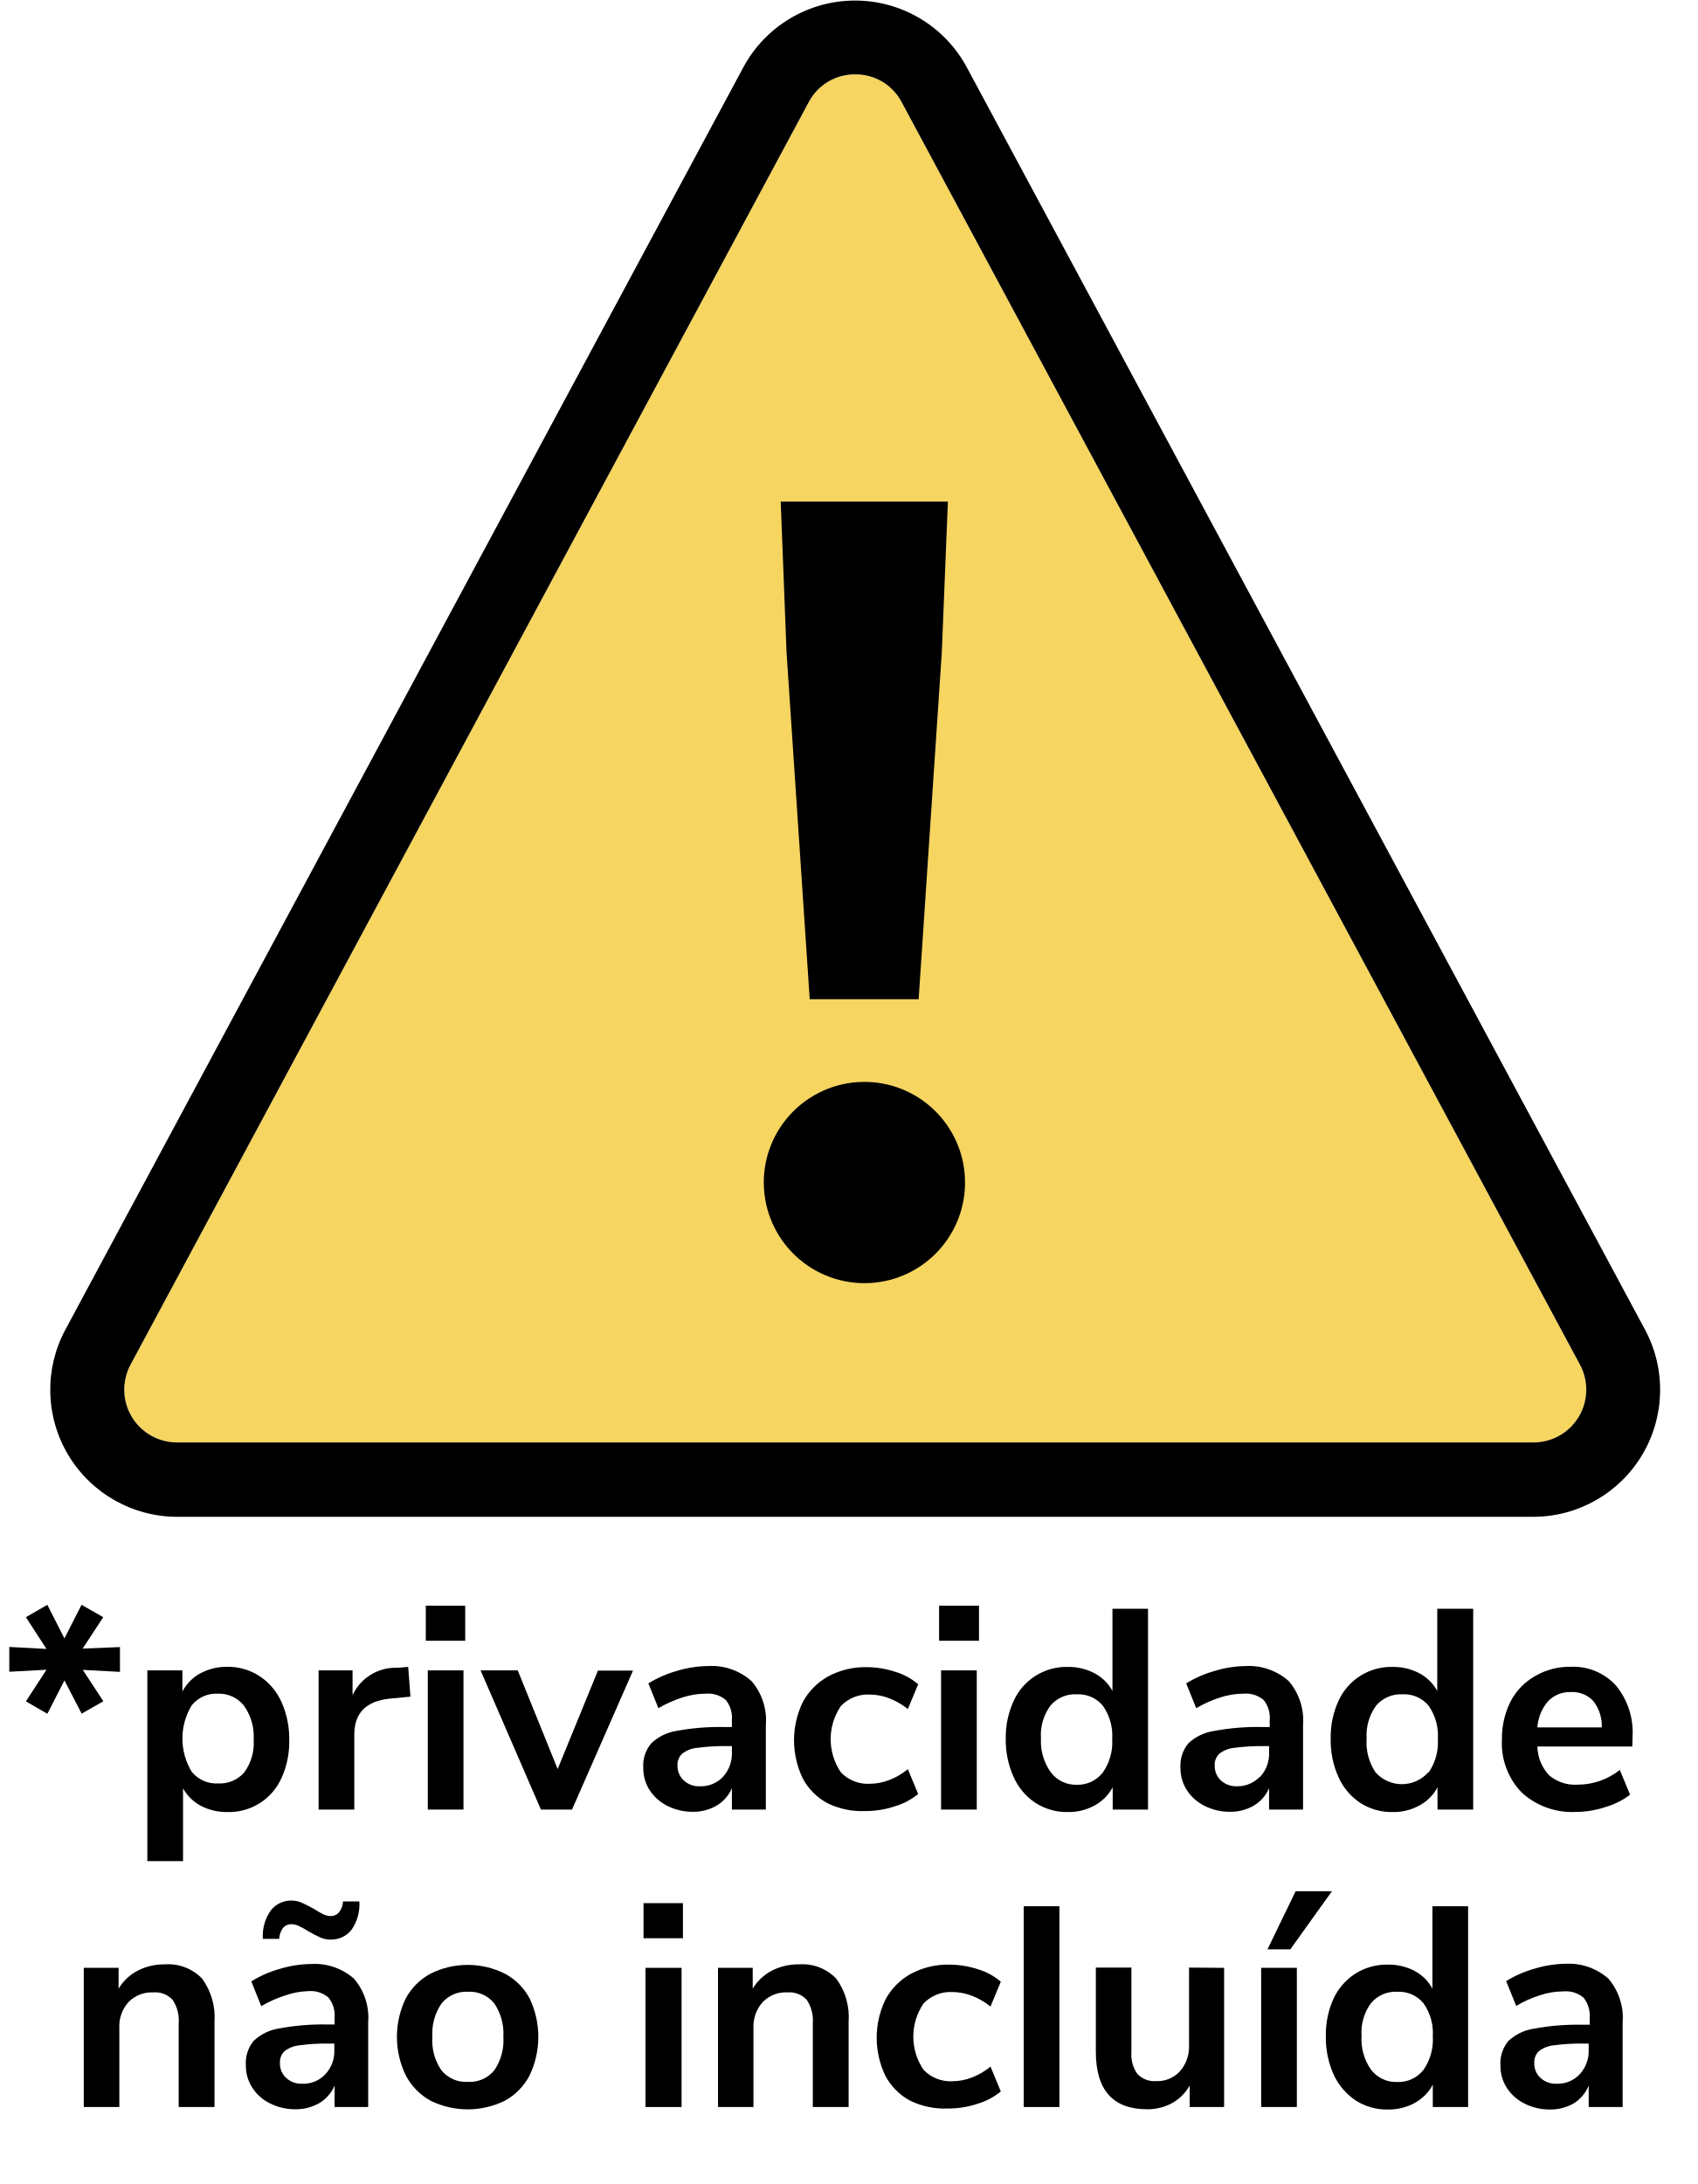
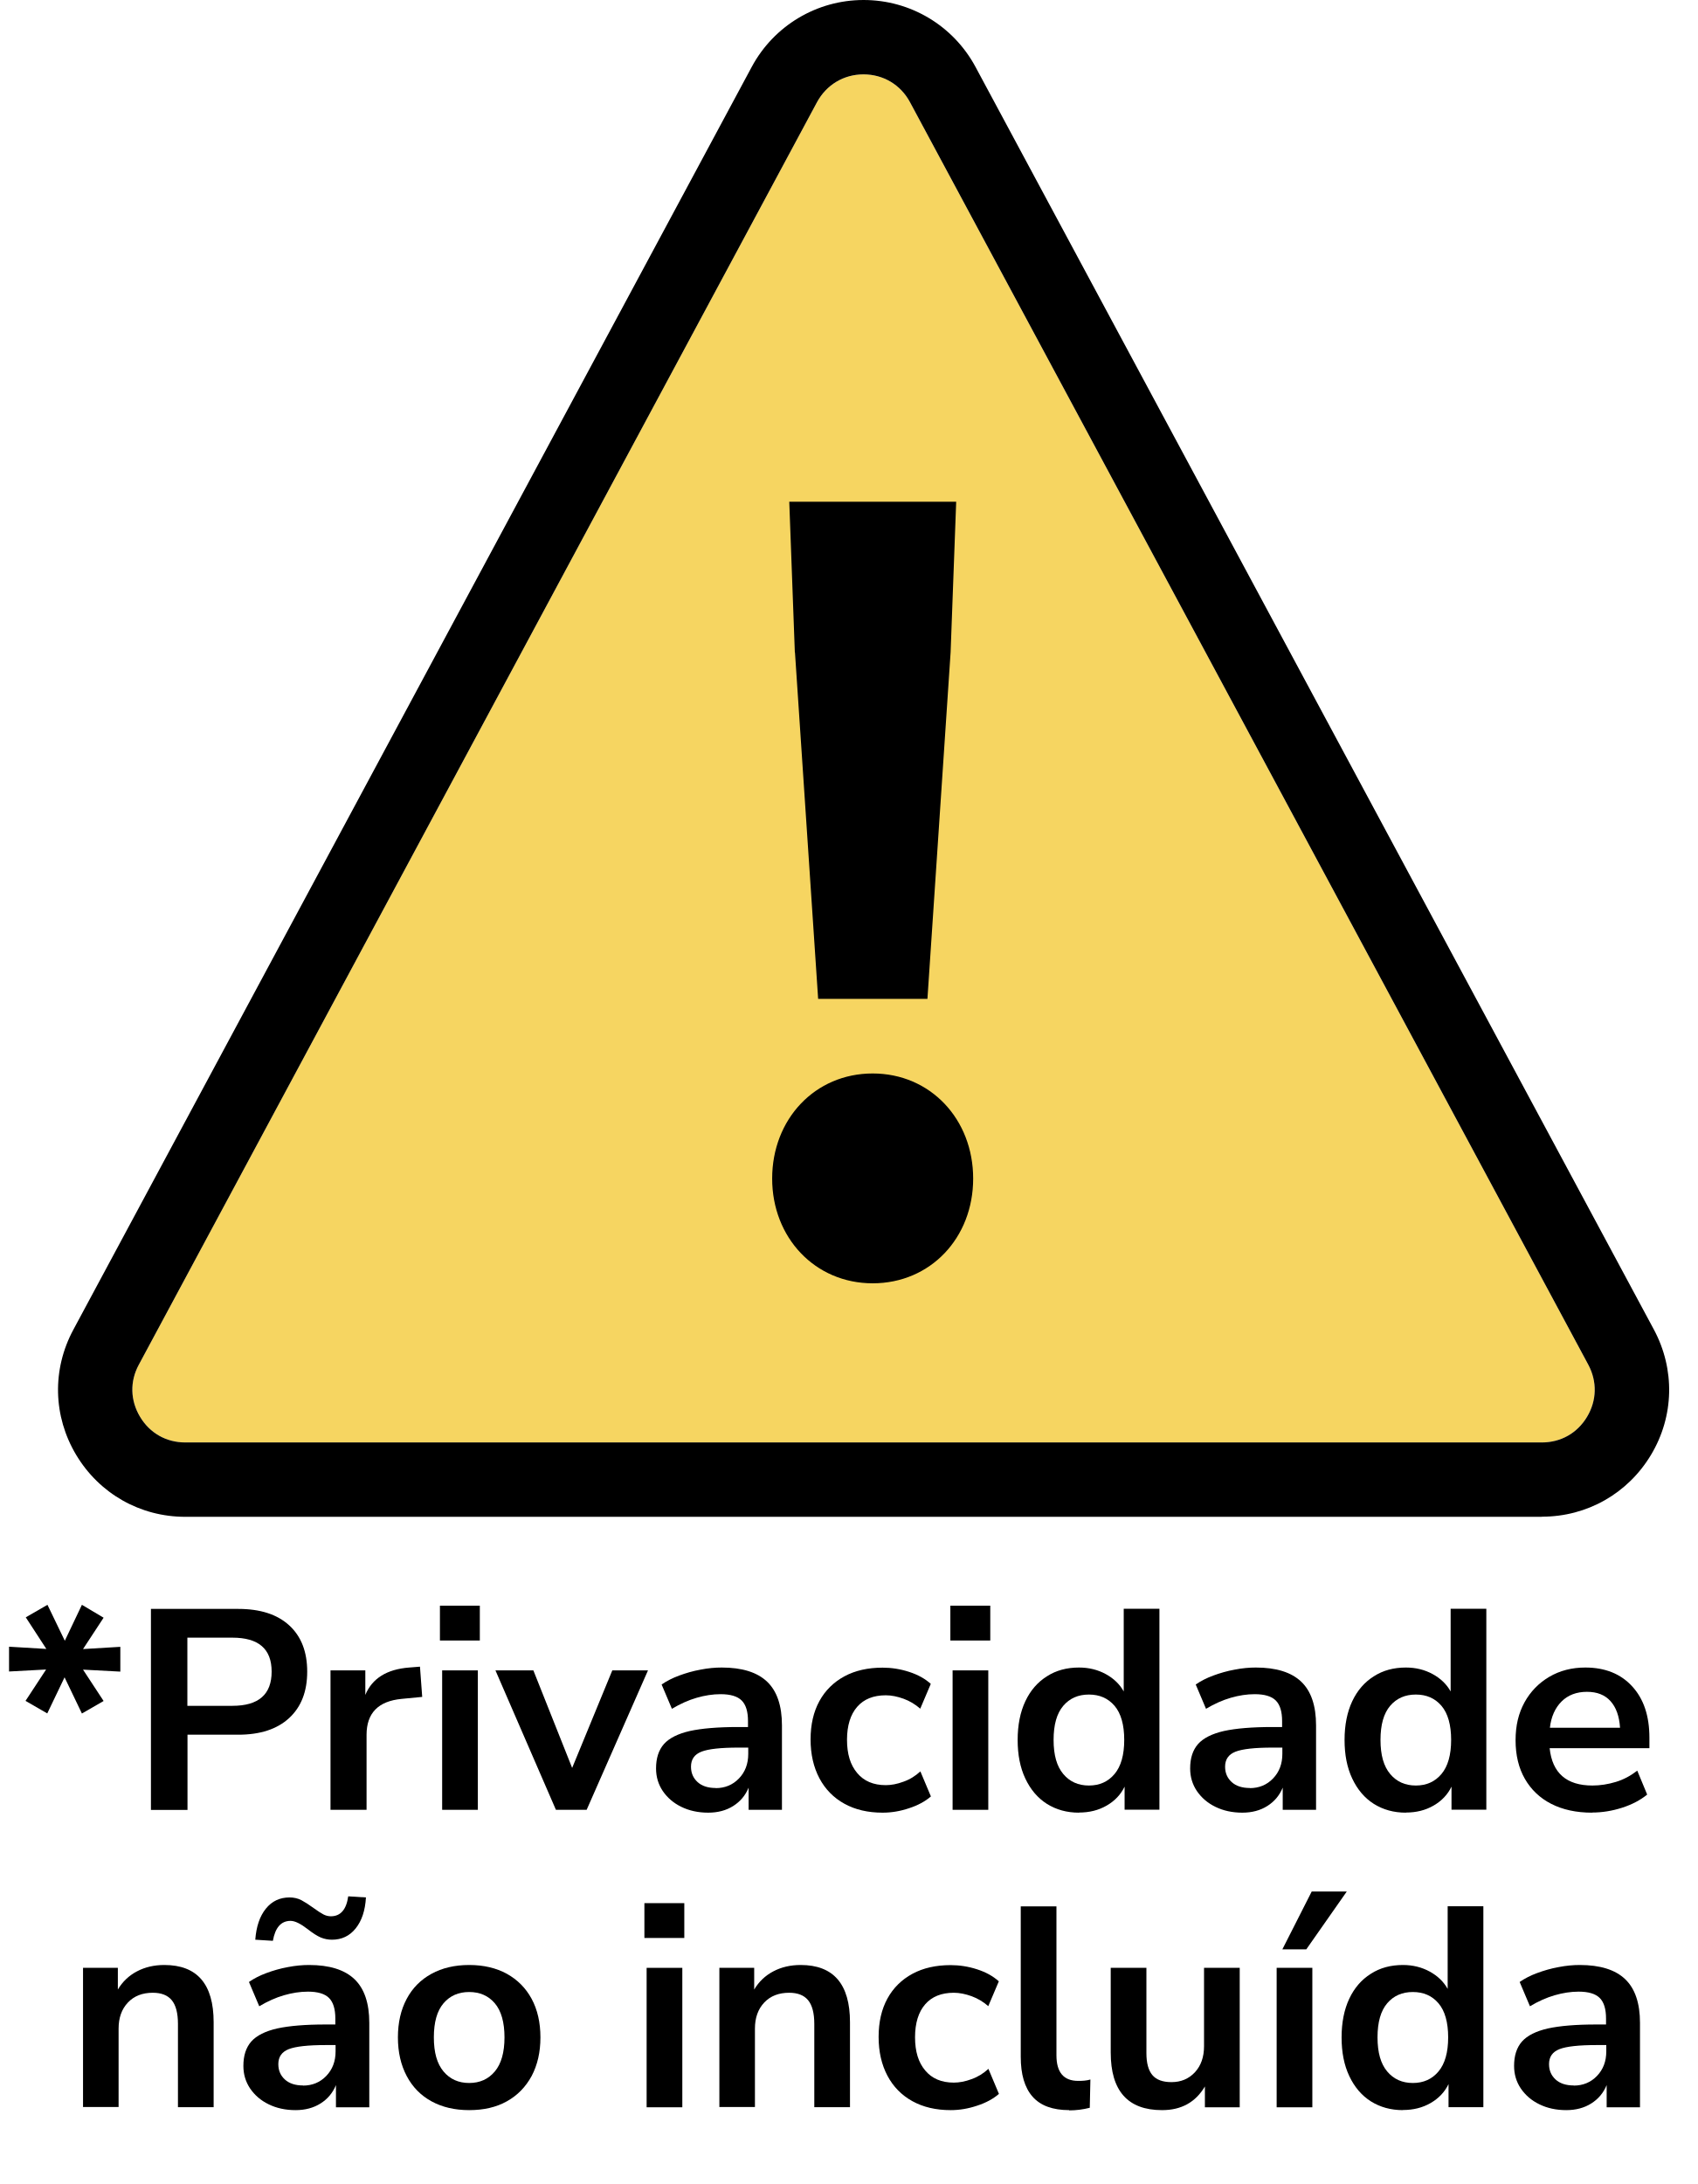
- <svg xmlns="http://www.w3.org/2000/svg" id="Layer_1" data-name="Layer 1" viewBox="0 0 136.97 176.21">
-   <defs>
-     <style>.cls-1{fill:#f6d561;}</style>
-   </defs>
-   <path class="cls-1" d="M69,6a4.19,4.19,0,0,0-3.74,2.24L10.53,110.11a4.26,4.26,0,0,0,3.75,6.27H123.75a4.26,4.26,0,0,0,3.75-6.27L72.76,8.24A4.19,4.19,0,0,0,69,6Z" />
-   <path d="M61.64,95.09a8.12,8.12,0,1,1,8.11,8.44A8.13,8.13,0,0,1,61.64,95.09Zm1.83-42.47L63,40.47H76.49L76,52.62l-1.87,28H65.34Z" />
-   <path d="M123.75,122.38H14.28a10.25,10.25,0,0,1-9-15.11L60,5.4A10.24,10.24,0,0,1,78,5.4l54.74,101.87a10.25,10.25,0,0,1-9,15.11ZM69,6a4.19,4.19,0,0,0-3.74,2.24L10.53,110.11a4.26,4.26,0,0,0,3.75,6.27H123.75a4.26,4.26,0,0,0,3.75-6.27L72.76,8.24A4.19,4.19,0,0,0,69,6Z" />
-   <path d="M9.68,132.89v2l-3-.16,1.66,2.53-1.75,1L5.2,135.58l-1.38,2.69-1.73-1,1.66-2.55-3,.16v-2l3,.16-1.66-2.56,1.73-1,1.38,2.71,1.38-2.71,1.75,1-1.66,2.53Z" />
-   <path d="M20.94,135.23a4.89,4.89,0,0,1,1.77,2.08,7.24,7.24,0,0,1,.63,3.1,7,7,0,0,1-.63,3.06,4.64,4.64,0,0,1-4.36,2.73,4.53,4.53,0,0,1-2.14-.5,3.56,3.56,0,0,1-1.44-1.41v5.87H11.89V134.77h2.83v1.7A3.54,3.54,0,0,1,16.18,135a4.55,4.55,0,0,1,2.17-.52A4.67,4.67,0,0,1,20.94,135.23ZM19.71,143a4,4,0,0,0,.76-2.63,4.29,4.29,0,0,0-.76-2.72,2.55,2.55,0,0,0-2.12-1,2.53,2.53,0,0,0-2.12.94,5.16,5.16,0,0,0,0,5.36,2.53,2.53,0,0,0,2.12.94A2.59,2.59,0,0,0,19.71,143Z" />
-   <path d="M33.12,136.89l-1.68.16c-1.9.2-2.85,1.16-2.85,2.9V146H25.71V134.77h2.74v2a3.82,3.82,0,0,1,3.61-2.21l.88-.07Z" />
-   <path d="M34.36,129.55h3.18v2.83H34.36ZM34.52,146V134.77H37.4V146Z" />
-   <path d="M48.25,134.79h2.83L46.16,146H43.65l-4.87-11.23h3L45,142.73Z" />
-   <path d="M60.65,135.64a4.83,4.83,0,0,1,1.15,3.55V146H59.06v-1.73a3,3,0,0,1-1.23,1.41,3.76,3.76,0,0,1-1.94.5,4.51,4.51,0,0,1-2-.46,3.64,3.64,0,0,1-1.45-1.26,3.24,3.24,0,0,1-.53-1.8,2.78,2.78,0,0,1,.64-2,3.78,3.78,0,0,1,2-1,19.17,19.17,0,0,1,3.94-.32h.57v-.53a2.29,2.29,0,0,0-.49-1.65,2.23,2.23,0,0,0-1.65-.51,6,6,0,0,0-1.87.31,9.59,9.59,0,0,0-1.92.86l-.81-2a8.9,8.9,0,0,1,2.28-1,9,9,0,0,1,2.53-.4A4.83,4.83,0,0,1,60.65,135.64Zm-2.31,7.72a2.78,2.78,0,0,0,.72-2v-.48h-.41a16,16,0,0,0-2.39.14,2.28,2.28,0,0,0-1.22.48,1.21,1.21,0,0,0-.37.94,1.57,1.57,0,0,0,.51,1.21,1.76,1.76,0,0,0,1.28.47A2.44,2.44,0,0,0,58.34,143.36Z" />
-   <path d="M66.78,145.49a4.84,4.84,0,0,1-2-2,7.08,7.08,0,0,1,0-6.16,5.16,5.16,0,0,1,2.06-2.08,6.29,6.29,0,0,1,3.08-.74,7.45,7.45,0,0,1,2.34.38,5,5,0,0,1,1.83,1l-.83,2a5.63,5.63,0,0,0-1.51-.87,4.41,4.41,0,0,0-1.57-.3,3,3,0,0,0-2.33.93,4.76,4.76,0,0,0,0,5.34,3,3,0,0,0,2.33.93,4.41,4.41,0,0,0,1.57-.3,5.41,5.41,0,0,0,1.51-.88l.83,2a5.19,5.19,0,0,1-1.89,1,7.38,7.38,0,0,1-2.39.38A6.33,6.33,0,0,1,66.78,145.49Z" />
-   <path d="M75.78,129.55H79v2.83H75.78ZM75.94,146V134.77h2.88V146Z" />
-   <path d="M92.64,129.8V146H89.79V144.2a3.63,3.63,0,0,1-1.46,1.47,4.33,4.33,0,0,1-2.17.53,4.66,4.66,0,0,1-2.59-.73,4.86,4.86,0,0,1-1.77-2.09,7.17,7.17,0,0,1-.64-3.09,7,7,0,0,1,.64-3.06,4.67,4.67,0,0,1,4.36-2.74,4.48,4.48,0,0,1,2.16.51,3.51,3.51,0,0,1,1.45,1.43V129.8ZM89,143a4.24,4.24,0,0,0,.75-2.69,4.17,4.17,0,0,0-.75-2.68,2.55,2.55,0,0,0-2.1-.93,2.59,2.59,0,0,0-2.14.92,4,4,0,0,0-.76,2.64A4.29,4.29,0,0,0,84.8,143a2.53,2.53,0,0,0,2.11,1A2.56,2.56,0,0,0,89,143Z" />
-   <path d="M104,135.64a4.87,4.87,0,0,1,1.15,3.55V146h-2.74v-1.73a3,3,0,0,1-1.23,1.41,3.76,3.76,0,0,1-1.94.5,4.48,4.48,0,0,1-2-.46,3.64,3.64,0,0,1-1.45-1.26,3.24,3.24,0,0,1-.53-1.8,2.82,2.82,0,0,1,.63-2,3.85,3.85,0,0,1,2.06-1,19.06,19.06,0,0,1,3.93-.32h.58v-.53a2.29,2.29,0,0,0-.49-1.65,2.23,2.23,0,0,0-1.65-.51,6,6,0,0,0-1.87.31,9.35,9.35,0,0,0-1.92.86l-.81-2a8.9,8.9,0,0,1,2.28-1,9,9,0,0,1,2.53-.4A4.83,4.83,0,0,1,104,135.64Zm-2.31,7.72a2.78,2.78,0,0,0,.72-2v-.48H102a16.21,16.21,0,0,0-2.4.14,2.28,2.28,0,0,0-1.21.48,1.21,1.21,0,0,0-.37.94,1.6,1.6,0,0,0,.5,1.21,1.8,1.8,0,0,0,1.29.47A2.45,2.45,0,0,0,101.65,143.36Z" />
-   <path d="M118.88,129.8V146H116V144.2a3.51,3.51,0,0,1-1.46,1.47,4.31,4.31,0,0,1-2.17.53,4.66,4.66,0,0,1-2.59-.73,4.86,4.86,0,0,1-1.77-2.09,7.16,7.16,0,0,1-.63-3.09,7,7,0,0,1,.63-3.06,4.67,4.67,0,0,1,4.36-2.74,4.48,4.48,0,0,1,2.16.51,3.51,3.51,0,0,1,1.45,1.43V129.8ZM115.29,143a4.31,4.31,0,0,0,.74-2.69,4.23,4.23,0,0,0-.74-2.68,2.55,2.55,0,0,0-2.11-.93,2.61,2.61,0,0,0-2.14.92,4.07,4.07,0,0,0-.76,2.64A4.36,4.36,0,0,0,111,143a2.85,2.85,0,0,0,4.25,0Z" />
-   <path d="M131.72,140.91h-7.66a3.5,3.5,0,0,0,.94,2.32,3.22,3.22,0,0,0,2.3.76,5.43,5.43,0,0,0,3.41-1.19l.83,2a6.11,6.11,0,0,1-2,1,7.6,7.6,0,0,1-2.38.39,6,6,0,0,1-4.36-1.56,5.69,5.69,0,0,1-1.6-4.28,6.57,6.57,0,0,1,.69-3.06,5,5,0,0,1,2-2.07,5.49,5.49,0,0,1,2.84-.74,4.66,4.66,0,0,1,3.66,1.5,5.93,5.93,0,0,1,1.35,4.12Zm-6.8-3.65a3.62,3.62,0,0,0-.86,2.11h5.2a3.3,3.3,0,0,0-.69-2.13,2.29,2.29,0,0,0-1.8-.72A2.42,2.42,0,0,0,124.92,137.26Z" />
-   <path d="M16.31,159.64a5.29,5.29,0,0,1,1,3.48V170H14.42v-6.74a3,3,0,0,0-.49-1.91,1.91,1.91,0,0,0-1.56-.6,2.63,2.63,0,0,0-2,.78,2.91,2.91,0,0,0-.74,2.1V170H6.76V158.77H9.57v1.68A3.84,3.84,0,0,1,11.11,159a4.58,4.58,0,0,1,2.18-.51A3.8,3.8,0,0,1,16.31,159.64Z" />
-   <path d="M28.56,159.64a4.83,4.83,0,0,1,1.15,3.55V170H27v-1.73a3,3,0,0,1-1.23,1.41,3.77,3.77,0,0,1-1.95.5,4.43,4.43,0,0,1-2-.46,3.57,3.57,0,0,1-1.45-1.26,3.24,3.24,0,0,1-.53-1.8,2.82,2.82,0,0,1,.63-2,3.81,3.81,0,0,1,2.06-1,19.06,19.06,0,0,1,3.93-.32H27v-.53a2.29,2.29,0,0,0-.5-1.65,2.21,2.21,0,0,0-1.64-.51A6.16,6.16,0,0,0,23,161a9.59,9.59,0,0,0-1.92.86l-.8-2a8.9,8.9,0,0,1,2.28-1,9,9,0,0,1,2.53-.4A4.8,4.8,0,0,1,28.56,159.64Zm-6.71-5.5a2.07,2.07,0,0,1,1.68-.8,2,2,0,0,1,.83.18,9.58,9.58,0,0,1,1,.51,7.06,7.06,0,0,0,.73.42,1.41,1.41,0,0,0,.58.14.85.85,0,0,0,.71-.33,1.51,1.51,0,0,0,.3-.85H29a3.6,3.6,0,0,1-.64,2.3,2.08,2.08,0,0,1-1.68.78,2,2,0,0,1-.83-.17,10,10,0,0,1-1-.52,6.72,6.72,0,0,0-.74-.41,1.4,1.4,0,0,0-.57-.14.88.88,0,0,0-.72.32,1.66,1.66,0,0,0-.29.86H21.21A3.55,3.55,0,0,1,21.85,154.14Zm4.4,13.22a2.74,2.74,0,0,0,.73-2v-.48h-.42a16.15,16.15,0,0,0-2.39.14,2.35,2.35,0,0,0-1.22.48,1.24,1.24,0,0,0-.36.94,1.56,1.56,0,0,0,.5,1.21,1.8,1.8,0,0,0,1.29.47A2.42,2.42,0,0,0,26.25,167.36Z" />
-   <path d="M34.74,169.49a5,5,0,0,1-2-2.05,7.12,7.12,0,0,1,0-6.2,4.92,4.92,0,0,1,2-2,6.71,6.71,0,0,1,6,0,4.83,4.83,0,0,1,2,2,7.21,7.21,0,0,1,0,6.2,4.88,4.88,0,0,1-2,2.05,6.8,6.8,0,0,1-6,0Zm5.14-2.44a4.27,4.27,0,0,0,.74-2.71,4.33,4.33,0,0,0-.74-2.71,2.53,2.53,0,0,0-2.11-.93,2.57,2.57,0,0,0-2.13.93,4.27,4.27,0,0,0-.75,2.71,4.21,4.21,0,0,0,.74,2.71,2.55,2.55,0,0,0,2.11.92A2.58,2.58,0,0,0,39.88,167.05Z" />
-   <path d="M51.93,153.55h3.18v2.83H51.93ZM52.09,170V158.77H55V170Z" />
-   <path d="M67.48,159.64a5.24,5.24,0,0,1,1,3.48V170H65.59v-6.74a3,3,0,0,0-.49-1.91,1.9,1.9,0,0,0-1.55-.6,2.61,2.61,0,0,0-2,.78,2.92,2.92,0,0,0-.75,2.1V170H57.94V158.77h2.8v1.68A3.9,3.9,0,0,1,62.28,159a4.62,4.62,0,0,1,2.19-.51A3.77,3.77,0,0,1,67.48,159.64Z" />
-   <path d="M73.45,169.49a4.84,4.84,0,0,1-2-2,7.08,7.08,0,0,1,0-6.16,5.16,5.16,0,0,1,2.06-2.08,6.29,6.29,0,0,1,3.08-.74,7.45,7.45,0,0,1,2.34.38,5,5,0,0,1,1.83,1l-.83,2a5.63,5.63,0,0,0-1.51-.87,4.41,4.41,0,0,0-1.57-.3,3,3,0,0,0-2.33.93,4.76,4.76,0,0,0,0,5.34,3,3,0,0,0,2.33.93,4.41,4.41,0,0,0,1.57-.3,5.41,5.41,0,0,0,1.51-.88l.83,2a5.19,5.19,0,0,1-1.89,1,7.38,7.38,0,0,1-2.39.38A6.33,6.33,0,0,1,73.45,169.49Z" />
-   <path d="M82.61,170V153.8h2.88V170Z" />
-   <path d="M98.78,158.77V170H96v-1.73a3.68,3.68,0,0,1-1.43,1.42,4.11,4.11,0,0,1-2,.49q-4.14,0-4.14-4.64v-6.79h2.87v6.81a2.71,2.71,0,0,0,.48,1.77,1.9,1.9,0,0,0,1.52.58,2.47,2.47,0,0,0,1.92-.8,3,3,0,0,0,.73-2.1v-6.26Z" />
-   <path d="M101.77,170V158.77h2.88V170Zm2.35-12.72h-1.84l2.27-4.69h2.93Z" />
-   <path d="M118.47,153.8V170h-2.85V168.2a3.63,3.63,0,0,1-1.46,1.47,4.35,4.35,0,0,1-2.18.53,4.63,4.63,0,0,1-2.58-.73,5,5,0,0,1-1.78-2.09,7.16,7.16,0,0,1-.63-3.09,7,7,0,0,1,.63-3.06,4.84,4.84,0,0,1,1.76-2,4.75,4.75,0,0,1,2.6-.72,4.49,4.49,0,0,1,2.17.51,3.48,3.48,0,0,1,1.44,1.43V153.8ZM114.87,167a4.24,4.24,0,0,0,.75-2.69,4.17,4.17,0,0,0-.75-2.68,2.55,2.55,0,0,0-2.1-.93,2.59,2.59,0,0,0-2.14.92,4,4,0,0,0-.76,2.64,4.29,4.29,0,0,0,.76,2.72,2.53,2.53,0,0,0,2.11,1A2.56,2.56,0,0,0,114.87,167Z" />
-   <path d="M129.79,159.64a4.87,4.87,0,0,1,1.15,3.55V170H128.2v-1.73A3,3,0,0,1,127,169.7a3.76,3.76,0,0,1-1.94.5,4.45,4.45,0,0,1-2-.46,3.64,3.64,0,0,1-1.45-1.26,3.24,3.24,0,0,1-.53-1.8,2.82,2.82,0,0,1,.63-2,3.81,3.81,0,0,1,2.06-1,19.06,19.06,0,0,1,3.93-.32h.58v-.53a2.34,2.34,0,0,0-.49-1.65,2.23,2.23,0,0,0-1.65-.51,6,6,0,0,0-1.87.31,9.12,9.12,0,0,0-1.92.86l-.81-2a8.9,8.9,0,0,1,2.28-1,9,9,0,0,1,2.53-.4A4.83,4.83,0,0,1,129.79,159.64Zm-2.32,7.72a2.74,2.74,0,0,0,.73-2v-.48h-.41a16.21,16.21,0,0,0-2.4.14,2.35,2.35,0,0,0-1.22.48,1.24,1.24,0,0,0-.36.94,1.56,1.56,0,0,0,.5,1.21,1.8,1.8,0,0,0,1.29.47A2.42,2.42,0,0,0,127.47,167.36Z" />
+ <svg xmlns="http://www.w3.org/2000/svg" viewBox="0 0 136.97 176.21">
+   <path d="m69.68 6c-1.59 0-2.99.84-3.75 2.24l-54.73 101.87c-.73 1.35-.69 2.88.1 4.2s2.12 2.07 3.65 2.07h109.47c1.53 0 2.86-.75 3.65-2.07s.82-2.85.1-4.2l-54.74-101.87c-.75-1.4-2.15-2.24-3.75-2.24z" fill="#f6d561" />
+   <path d="m62.31 95.09c0-4.79 3.45-8.48 8.11-8.48s8.11 3.69 8.11 8.48-3.45 8.45-8.11 8.45-8.11-3.69-8.11-8.45zm1.83-42.46-.45-12.15h13.47l-.45 12.15-1.87 27.96h-8.82l-1.87-27.96z" />
+   <path d="m124.42 122.38h-109.47c-3.64 0-6.93-1.87-8.8-4.99s-1.96-6.9-.23-10.11l54.74-101.88c1.79-3.33 5.25-5.4 9.03-5.4s7.24 2.07 9.03 5.4l54.74 101.87c1.72 3.21 1.64 6.99-.23 10.11s-5.16 4.99-8.8 4.99zm-54.74-116.38c-1.59 0-2.99.84-3.75 2.24l-54.73 101.87c-.73 1.35-.69 2.88.1 4.2s2.12 2.07 3.65 2.07h109.47c1.53 0 2.86-.75 3.65-2.07s.82-2.85.1-4.2l-54.74-101.87c-.75-1.4-2.15-2.24-3.75-2.24z" />
+   <path d="m3.81 138.24-1.75-1.01 1.66-2.53-2.99.16v-2l3.01.18-1.66-2.55 1.75-1.01 1.4 2.9 1.38-2.9 1.75 1.04-1.66 2.53 3.01-.18v2l-3.01-.16 1.66 2.53-1.75 1.01-1.4-2.92-1.4 2.92z" />
+   <path d="m12.18 146.02v-16.21h7.04c1.78 0 3.15.44 4.12 1.33s1.45 2.13 1.45 3.73-.48 2.84-1.45 3.74-2.34 1.35-4.12 1.35h-4.09v6.07h-2.94zm2.94-8.39h3.63c2.12 0 3.17-.92 3.17-2.76s-1.06-2.74-3.17-2.74h-3.63z" />
+   <path d="m26.67 146.02v-11.25h2.81v1.98c.55-1.33 1.73-2.07 3.54-2.21l.87-.07.18 2.44-1.66.16c-1.89.18-2.83 1.15-2.83 2.9v6.05h-2.92z" />
+   <path d="m35.5 132.36v-2.81h3.22v2.81zm.18 13.66v-11.25h2.88v11.25z" />
+   <path d="m44.86 146.02-4.88-11.25h3.06l3.13 7.87 3.24-7.87h2.88l-4.95 11.25z" />
+   <path d="m57.15 146.25c-.81 0-1.54-.16-2.17-.47-.64-.31-1.13-.74-1.5-1.28-.36-.54-.54-1.14-.54-1.82 0-.83.21-1.48.64-1.97.43-.48 1.13-.83 2.09-1.05.97-.21 2.26-.32 3.89-.32h.8v-.48c0-.77-.17-1.32-.51-1.66s-.91-.51-1.7-.51c-.63 0-1.27.1-1.93.29s-1.33.49-2 .89l-.83-1.96c.4-.28.87-.52 1.41-.72s1.12-.37 1.73-.48c.61-.12 1.18-.17 1.71-.17 1.64 0 2.86.38 3.66 1.14s1.2 1.94 1.2 3.53v6.81h-2.69v-1.79c-.26.63-.67 1.12-1.24 1.48s-1.24.54-2.02.54zm.6-1.98c.75 0 1.38-.26 1.88-.78s.75-1.18.75-1.98v-.51h-.78c-1.44 0-2.44.11-3 .33s-.84.62-.84 1.21c0 .51.18.92.53 1.24s.84.48 1.47.48z" />
+   <path d="m71.22 146.25c-1.18 0-2.21-.24-3.08-.72s-1.55-1.17-2.02-2.06-.71-1.93-.71-3.13.24-2.23.71-3.09 1.15-1.53 2.02-2 1.9-.7 3.08-.7c.72 0 1.43.11 2.14.34s1.29.55 1.75.97l-.85 2c-.4-.35-.85-.62-1.34-.8-.5-.18-.98-.28-1.44-.28-1 0-1.77.31-2.31.93s-.82 1.51-.82 2.66.27 2.03.82 2.68c.54.65 1.31.98 2.31.98.44 0 .92-.09 1.43-.28.51-.18.96-.46 1.36-.83l.85 2.02c-.46.4-1.05.72-1.76.95-.71.24-1.42.36-2.13.36z" />
+   <path d="m76.69 132.36v-2.81h3.22v2.81zm.18 13.66v-11.25h2.88v11.25z" />
+   <path d="m87.07 146.25c-.98 0-1.84-.24-2.59-.71-.74-.47-1.32-1.15-1.74-2.04s-.62-1.92-.62-3.12.21-2.25.62-3.12.99-1.54 1.74-2.01c.74-.48 1.61-.71 2.59-.71.8 0 1.52.18 2.16.53s1.13.82 1.45 1.4v-6.67h2.88v16.21h-2.81v-1.86c-.31.64-.79 1.15-1.45 1.53s-1.4.56-2.23.56zm.8-2.19c.86 0 1.55-.31 2.07-.93s.78-1.54.78-2.75-.26-2.14-.78-2.75-1.21-.91-2.07-.91-1.55.3-2.07.91-.78 1.52-.78 2.75.26 2.13.78 2.75 1.21.93 2.07.93z" />
+   <path d="m100.25 146.25c-.81 0-1.54-.16-2.17-.47-.64-.31-1.13-.74-1.5-1.28-.36-.54-.54-1.14-.54-1.82 0-.83.21-1.48.64-1.97.43-.48 1.13-.83 2.09-1.05.97-.21 2.26-.32 3.89-.32h.8v-.48c0-.77-.17-1.32-.51-1.66s-.91-.51-1.7-.51c-.63 0-1.27.1-1.93.29s-1.33.49-2 .89l-.83-1.96c.4-.28.87-.52 1.41-.72s1.12-.37 1.73-.48c.61-.12 1.18-.17 1.71-.17 1.64 0 2.86.38 3.66 1.14s1.2 1.94 1.2 3.53v6.81h-2.69v-1.79c-.26.63-.67 1.12-1.24 1.48s-1.24.54-2.02.54zm.6-1.98c.75 0 1.38-.26 1.88-.78s.75-1.18.75-1.98v-.51h-.78c-1.44 0-2.44.11-3 .33s-.84.62-.84 1.21c0 .51.18.92.53 1.24s.84.48 1.47.48z" />
+   <path d="m113.45 146.25c-.98 0-1.84-.24-2.59-.71-.74-.47-1.32-1.15-1.74-2.04s-.62-1.92-.62-3.12.21-2.25.62-3.12.99-1.54 1.74-2.01c.74-.48 1.61-.71 2.59-.71.8 0 1.52.18 2.16.53s1.13.82 1.45 1.4v-6.67h2.88v16.21h-2.81v-1.86c-.31.64-.79 1.15-1.45 1.53s-1.4.56-2.23.56zm.8-2.19c.86 0 1.55-.31 2.07-.93s.78-1.54.78-2.75-.26-2.14-.78-2.75-1.21-.91-2.07-.91-1.55.3-2.07.91-.78 1.52-.78 2.75.26 2.13.78 2.75 1.21.93 2.07.93z" />
+   <path d="m128.47 146.25c-1.27 0-2.37-.24-3.29-.71s-1.63-1.15-2.13-2.02-.75-1.91-.75-3.11.24-2.18.72-3.06c.48-.87 1.15-1.56 2-2.06s1.82-.75 2.91-.75c1.59 0 2.86.51 3.78 1.52.93 1.01 1.39 2.39 1.39 4.14v.85h-8.05c.21 2.01 1.37 3.01 3.45 3.01.63 0 1.26-.1 1.89-.29s1.2-.5 1.73-.91l.8 1.93c-.54.44-1.21.8-2.02 1.06s-1.62.39-2.44.39zm-.41-9.75c-.84 0-1.53.26-2.05.78s-.84 1.23-.94 2.12h5.66c-.06-.94-.32-1.65-.77-2.15s-1.08-.75-1.9-.75z" />
+   <path d="m6.7 170.02v-11.25h2.81v1.75c.38-.64.9-1.13 1.55-1.47s1.38-.51 2.2-.51c2.65 0 3.98 1.54 3.98 4.62v6.85h-2.88v-6.72c0-.87-.17-1.51-.5-1.91s-.84-.6-1.53-.6c-.84 0-1.51.26-2.01.79s-.75 1.23-.75 2.1v6.33h-2.88z" />
+   <path d="m23.85 170.25c-.81 0-1.54-.16-2.17-.47-.64-.31-1.13-.74-1.5-1.28-.36-.54-.54-1.14-.54-1.82 0-.83.21-1.48.64-1.97.43-.48 1.13-.83 2.09-1.05.97-.21 2.26-.32 3.89-.32h.8v-.48c0-.77-.17-1.32-.51-1.66s-.91-.51-1.7-.51c-.63 0-1.27.1-1.93.29s-1.33.49-2 .89l-.83-1.96c.4-.28.87-.52 1.41-.72s1.12-.37 1.73-.48c.61-.12 1.18-.17 1.71-.17 1.64 0 2.86.38 3.66 1.14s1.2 1.94 1.2 3.53v6.81h-2.69v-1.79c-.26.63-.67 1.12-1.24 1.48s-1.24.54-2.02.54zm-1.82-13.66-1.43-.09c.08-1.06.36-1.89.85-2.5s1.13-.91 1.91-.91c.35 0 .67.07.96.22.28.15.61.36.98.63.34.25.61.42.8.52s.4.15.6.15c.78 0 1.25-.54 1.4-1.61l1.43.09c-.06 1.06-.34 1.89-.83 2.5s-1.13.91-1.91.91c-.32 0-.62-.06-.91-.18-.28-.12-.63-.34-1.05-.67-.57-.44-1.03-.67-1.38-.67-.77 0-1.24.54-1.43 1.61zm2.42 11.68c.75 0 1.38-.26 1.88-.78s.75-1.18.75-1.98v-.51h-.78c-1.44 0-2.44.11-3 .33s-.84.62-.84 1.21c0 .51.18.92.53 1.24s.84.48 1.47.48z" />
+   <path d="m37.86 170.25c-1.17 0-2.18-.24-3.04-.71s-1.53-1.15-2-2.04-.71-1.92-.71-3.12.24-2.23.71-3.11 1.14-1.55 2-2.02 1.87-.71 3.04-.71 2.18.24 3.04.71c.86.48 1.53 1.15 2 2.02s.71 1.91.71 3.11-.24 2.23-.71 3.12c-.48.88-1.14 1.56-2 2.04s-1.87.71-3.04.71zm0-2.19c.86 0 1.55-.31 2.07-.93s.78-1.54.78-2.75-.26-2.14-.78-2.75-1.21-.91-2.07-.91-1.55.3-2.07.91-.78 1.52-.78 2.75.26 2.13.78 2.75 1.21.93 2.07.93z" />
+   <path d="m52 156.36v-2.81h3.22v2.81zm.18 13.66v-11.25h2.88v11.25z" />
+   <path d="m58.05 170.02v-11.25h2.81v1.75c.38-.64.9-1.13 1.55-1.47s1.38-.51 2.2-.51c2.65 0 3.98 1.54 3.98 4.62v6.85h-2.88v-6.72c0-.87-.17-1.51-.5-1.91s-.84-.6-1.53-.6c-.84 0-1.51.26-2.01.79s-.75 1.23-.75 2.1v6.33h-2.88z" />
+   <path d="m76.71 170.25c-1.18 0-2.21-.24-3.08-.72s-1.55-1.17-2.02-2.06-.71-1.93-.71-3.13.24-2.23.71-3.09 1.15-1.53 2.02-2 1.9-.7 3.08-.7c.72 0 1.43.11 2.14.34s1.29.55 1.75.97l-.85 2c-.4-.35-.85-.62-1.34-.8-.5-.18-.98-.28-1.44-.28-1 0-1.77.31-2.31.93s-.82 1.51-.82 2.66.27 2.03.82 2.68c.54.65 1.31.98 2.31.98.44 0 .92-.09 1.43-.28.51-.18.96-.46 1.36-.83l.85 2.02c-.46.4-1.05.72-1.76.95-.71.24-1.42.36-2.13.36z" />
+   <path d="m86.28 170.25c-1.33 0-2.32-.36-2.96-1.09s-.95-1.8-.95-3.21v-12.14h2.88v12.01c0 1.38.58 2.07 1.75 2.07.17 0 .34 0 .51-.02.17-.01.33-.05.48-.09l-.05 2.28c-.55.14-1.1.21-1.66.21z" />
+   <path d="m93.77 170.25c-2.76 0-4.14-1.55-4.14-4.65v-6.83h2.88v6.88c0 .8.16 1.39.48 1.77s.83.57 1.54.57c.77 0 1.39-.26 1.89-.79.49-.53.74-1.23.74-2.1v-6.33h2.88v11.25h-2.81v-1.68c-.75 1.27-1.9 1.91-3.45 1.91z" />
+   <path d="m103.02 170.02v-11.25h2.88v11.25zm.46-12.74 2.37-4.67h2.83l-3.27 4.67z" />
+   <path d="m113.21 170.25c-.98 0-1.84-.24-2.59-.71-.74-.47-1.32-1.15-1.74-2.04s-.62-1.92-.62-3.12.21-2.25.62-3.12.99-1.54 1.74-2.01c.74-.48 1.61-.71 2.59-.71.8 0 1.52.18 2.16.53s1.13.82 1.45 1.4v-6.67h2.88v16.21h-2.81v-1.86c-.31.64-.79 1.15-1.45 1.53s-1.4.56-2.23.56zm.8-2.19c.86 0 1.55-.31 2.07-.93s.78-1.54.78-2.75-.26-2.14-.78-2.75-1.21-.91-2.07-.91-1.55.3-2.07.91-.78 1.52-.78 2.75.26 2.13.78 2.75 1.21.93 2.07.93z" />
+   <path d="m126.39 170.25c-.81 0-1.54-.16-2.17-.47-.64-.31-1.13-.74-1.5-1.28-.36-.54-.54-1.14-.54-1.82 0-.83.21-1.48.64-1.97.43-.48 1.13-.83 2.09-1.05.97-.21 2.26-.32 3.89-.32h.8v-.48c0-.77-.17-1.32-.51-1.66s-.91-.51-1.7-.51c-.63 0-1.27.1-1.93.29s-1.33.49-2 .89l-.83-1.96c.4-.28.87-.52 1.41-.72s1.12-.37 1.73-.48c.61-.12 1.18-.17 1.71-.17 1.64 0 2.86.38 3.66 1.14s1.2 1.94 1.2 3.53v6.81h-2.69v-1.79c-.26.63-.67 1.12-1.24 1.48s-1.24.54-2.02.54zm.6-1.98c.75 0 1.38-.26 1.88-.78s.75-1.18.75-1.98v-.51h-.78c-1.44 0-2.44.11-3 .33s-.84.62-.84 1.21c0 .51.18.92.53 1.24s.84.48 1.47.48z" />
</svg>
